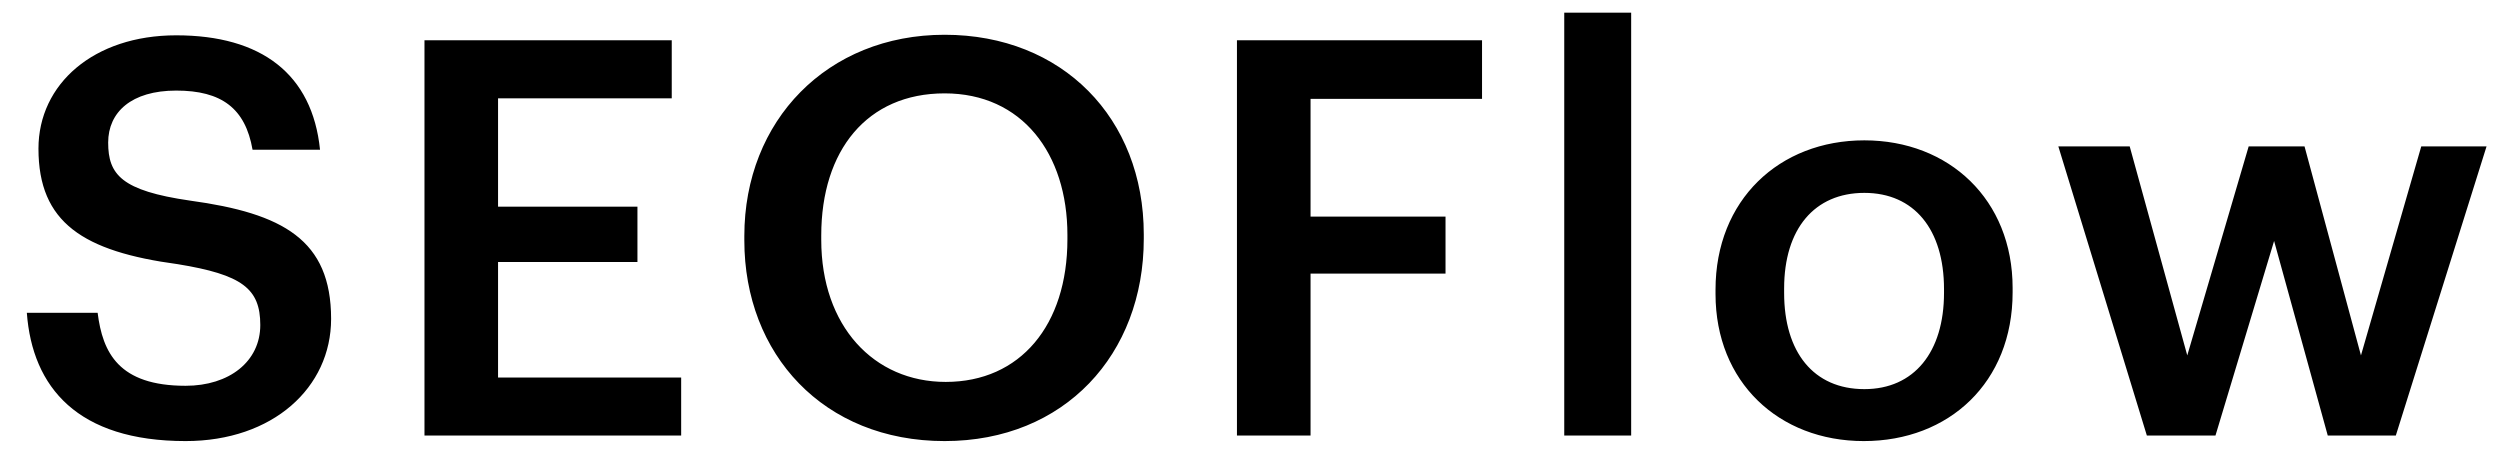
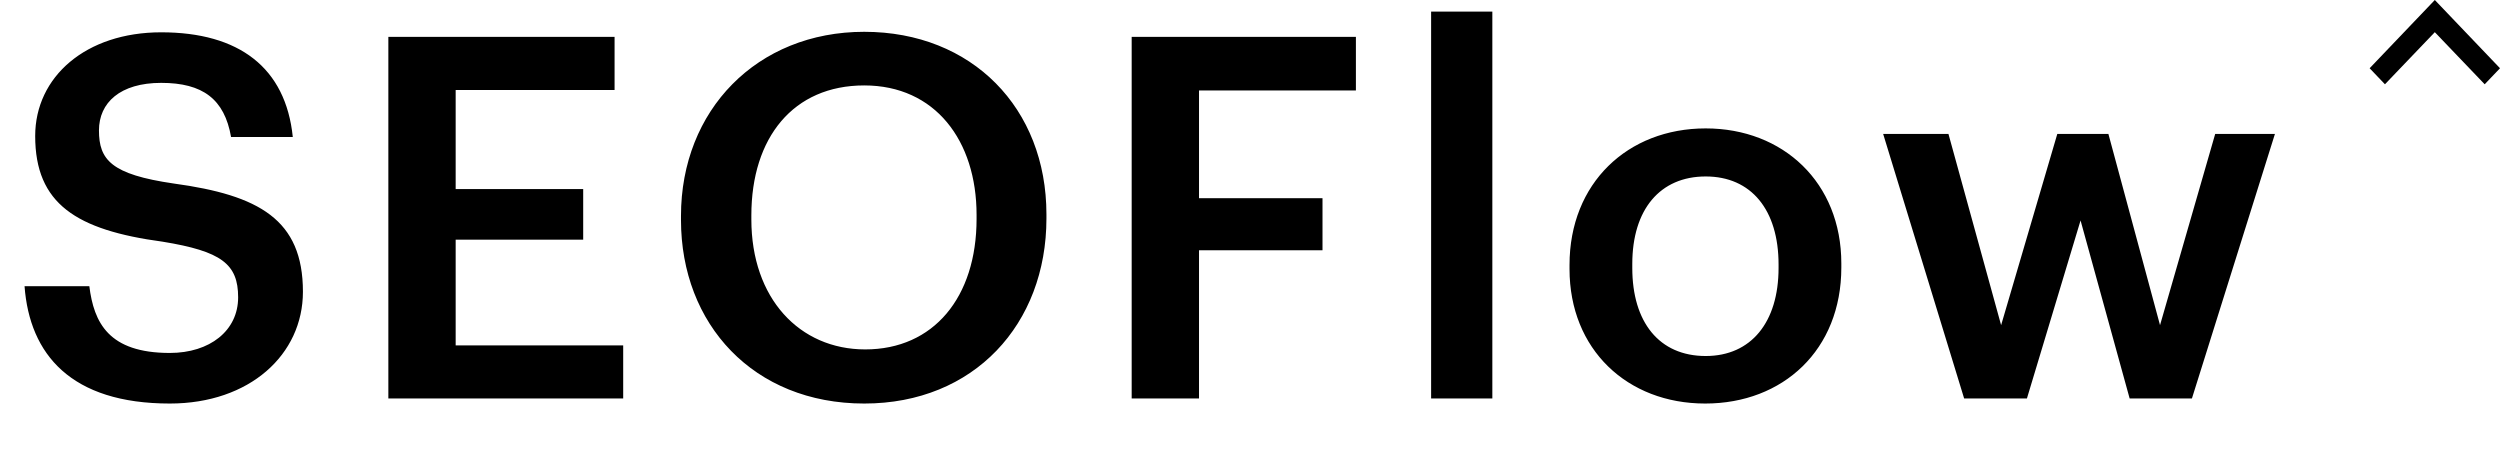
- <svg xmlns="http://www.w3.org/2000/svg" width="86" height="16" viewBox="0 0 86 16" fill="none">
+ <svg xmlns="http://www.w3.org/2000/svg" width="94" height="17" viewBox="0 0 94 17" fill="none">
+   <path d="M89.674 3.169L91.549 1.21L93.424 3.169L94 2.566L91.549 0L89.098 2.566L89.674 3.169Z" fill="black" />
  <path d="M6.385 15.173C9.392 15.173 11.39 13.329 11.39 10.97C11.39 8.251 9.734 7.338 6.537 6.901C4.177 6.559 3.721 6.007 3.721 4.904C3.721 3.858 4.52 3.116 6.061 3.116C7.622 3.116 8.44 3.725 8.688 5.151H11.009C10.743 2.546 8.992 1.215 6.061 1.215C3.226 1.215 1.323 2.888 1.323 5.113C1.323 7.662 2.864 8.65 6.118 9.088C8.326 9.449 8.954 9.925 8.954 11.18C8.954 12.435 7.888 13.271 6.385 13.271C4.082 13.271 3.53 12.13 3.359 10.761H0.923C1.113 13.329 2.674 15.173 6.385 15.173ZM14.602 14.983H23.432V12.986H17.133V9.012H21.928V7.11H17.133V3.383H23.108V1.386H14.602V14.983ZM32.533 13.138C30.059 13.138 28.251 11.218 28.251 8.251V8.099C28.251 5.17 29.83 3.212 32.495 3.212C35.159 3.212 36.719 5.284 36.719 8.08V8.232C36.719 11.18 35.102 13.138 32.533 13.138ZM32.495 15.173C36.624 15.173 39.346 12.188 39.346 8.213V8.061C39.346 4.067 36.548 1.196 32.495 1.196C28.46 1.196 25.605 4.143 25.605 8.118V8.27C25.605 12.188 28.327 15.173 32.495 15.173ZM42.551 14.983H45.083V9.411H49.726V7.452H45.083V3.402H50.982V1.386H42.551V14.983ZM53.81 14.983H56.112V0.435H53.81V14.983ZM64.134 13.386C62.383 13.386 61.374 12.111 61.374 10.077V9.925C61.374 7.871 62.421 6.635 64.134 6.635C65.846 6.635 66.874 7.89 66.874 9.944V10.077C66.874 12.111 65.846 13.386 64.134 13.386ZM64.115 15.173C67.045 15.173 69.234 13.157 69.234 10.058V9.906C69.234 6.863 67.045 4.828 64.134 4.828C61.203 4.828 59.014 6.882 59.014 9.963V10.115C59.014 13.138 61.184 15.173 64.115 15.173ZM73.852 14.983H76.212L78.229 8.289L80.075 14.983H82.416L85.537 5.037H83.291L81.217 12.226L79.276 5.037H77.354L75.242 12.226L73.262 5.037H70.807L73.852 14.983Z" fill="black" />
</svg>
